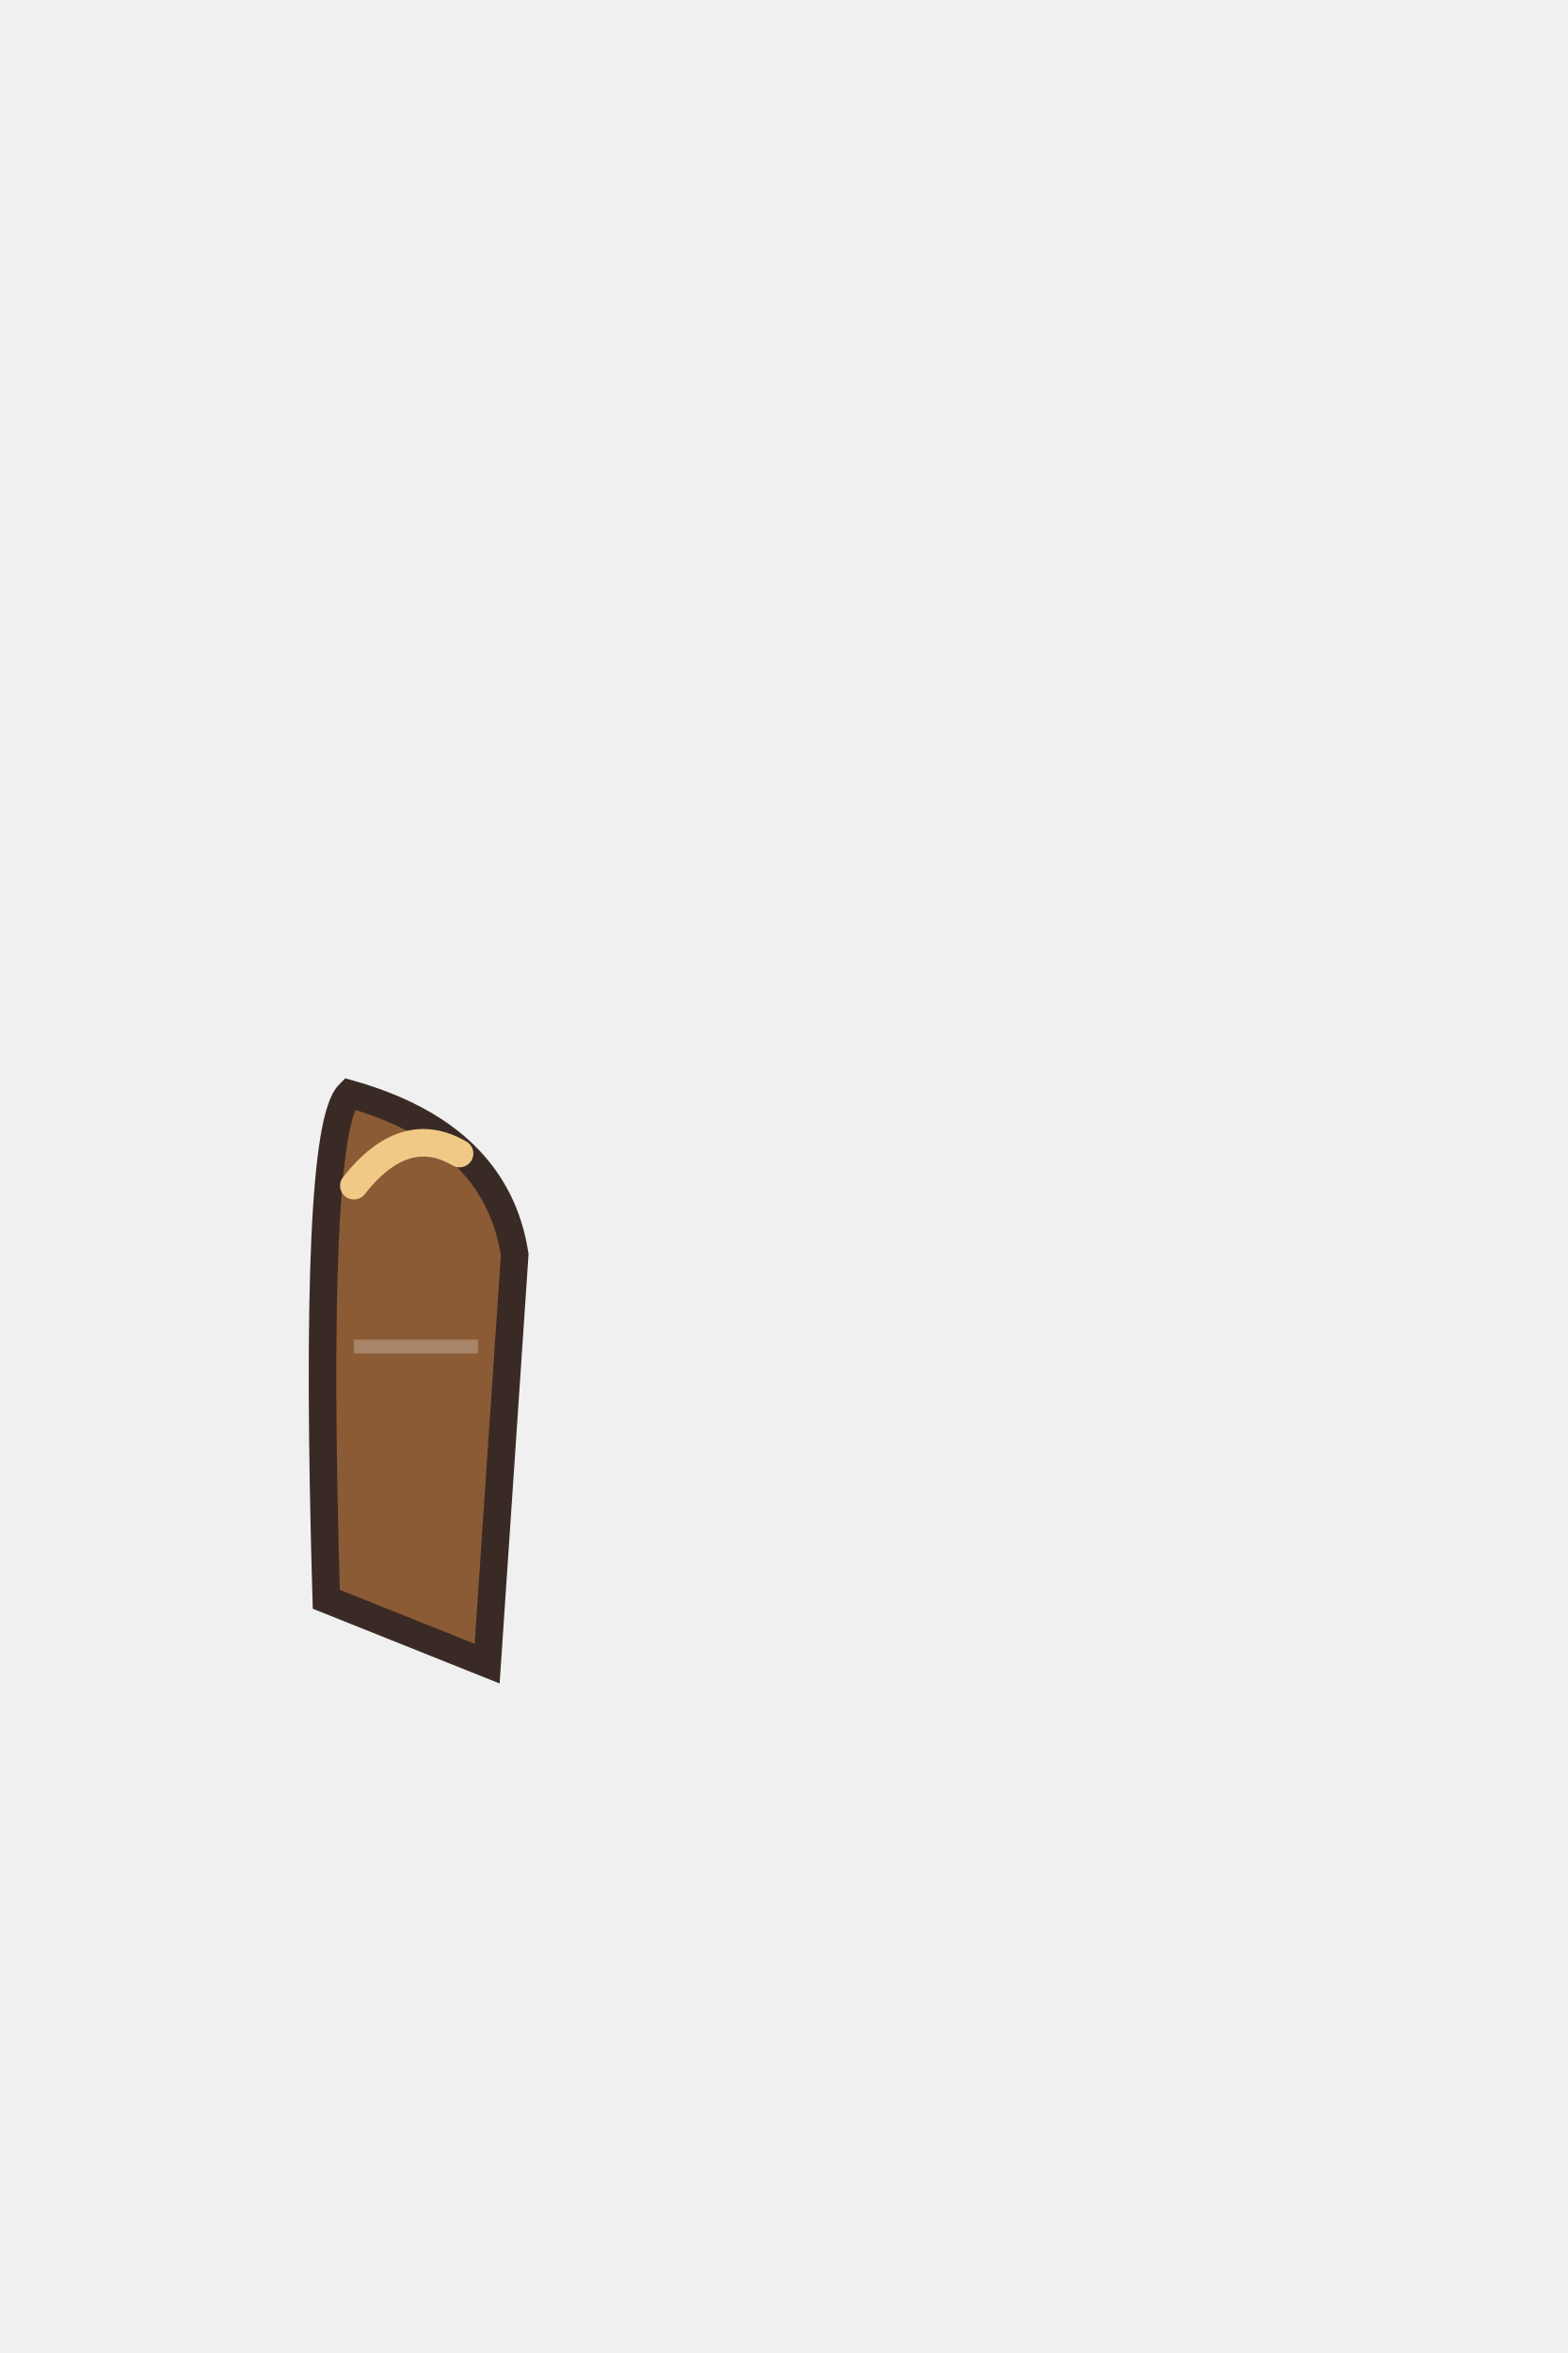
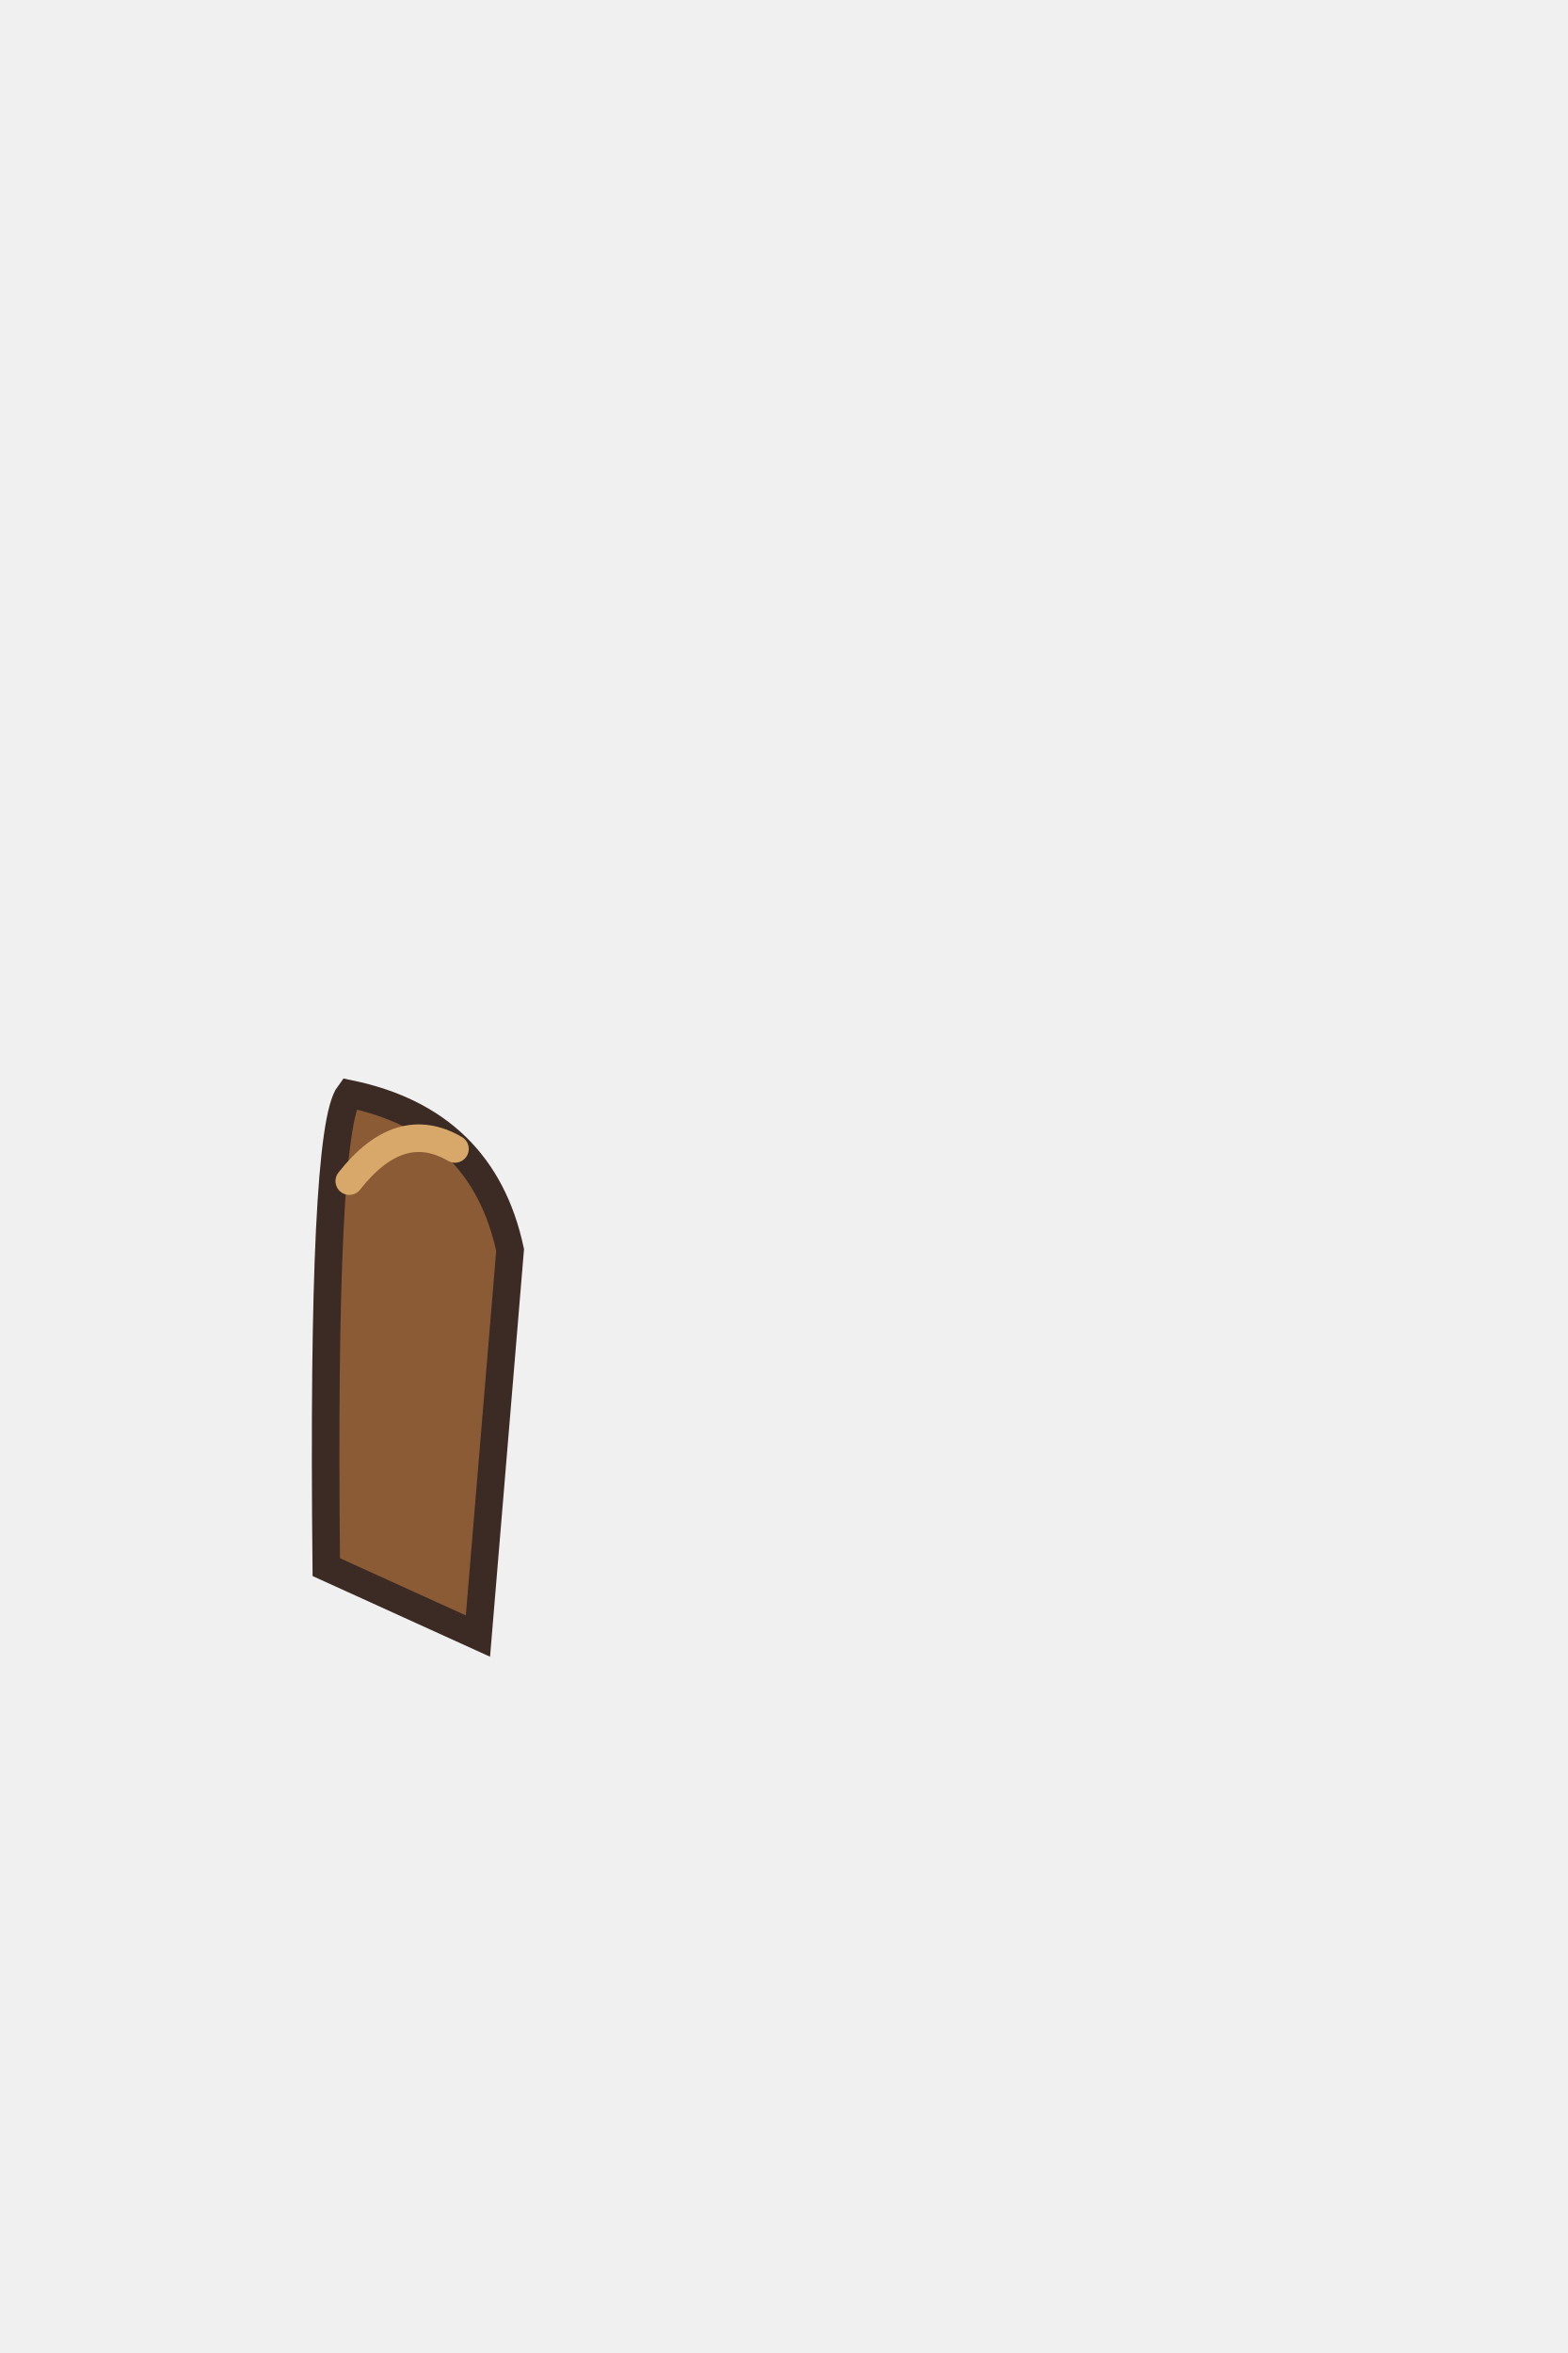
<svg xmlns="http://www.w3.org/2000/svg" viewBox="0 0 341 512">
-   <defs>
-     <linearGradient id="skin" x1="0" y1="0" x2="0" y2="1">
-       <stop stop-color="#ffd9bb" />
-       <stop offset="1" stop-color="#e9ad86" />
-     </linearGradient>
-     <linearGradient id="shirt" x1="0" y1="0" x2="1" y2="1">
-       <stop stop-color="#f7fbff" />
-       <stop offset="1" stop-color="#dbe8f3" />
-     </linearGradient>
-   </defs>
-   <path d="M76 238 Q68 246 71 348 L106 362 L112 273 Q108 247 76 238Z" fill="#8b5b36" stroke="#3a2a25" stroke-width="6" />
-   <path d="M77 258 Q88 244 100 251" fill="none" stroke="#f0c987" stroke-width="6" stroke-linecap="round" />
-   <path d="M77 293 H104" stroke="#fff" stroke-width="3" opacity=".25" />
+   <g>
+     <path d="M76 238 Q70 246 71 341 L104 356 L111 272 Q105 244 76 238Z" fill="#8b5b36" stroke="#3b2b24" stroke-width="6" />
+     <path d="M76 257 Q87 243 99 250" fill="none" stroke="#d8a86a" stroke-width="6" stroke-linecap="round" />
+   </g>
</svg>
